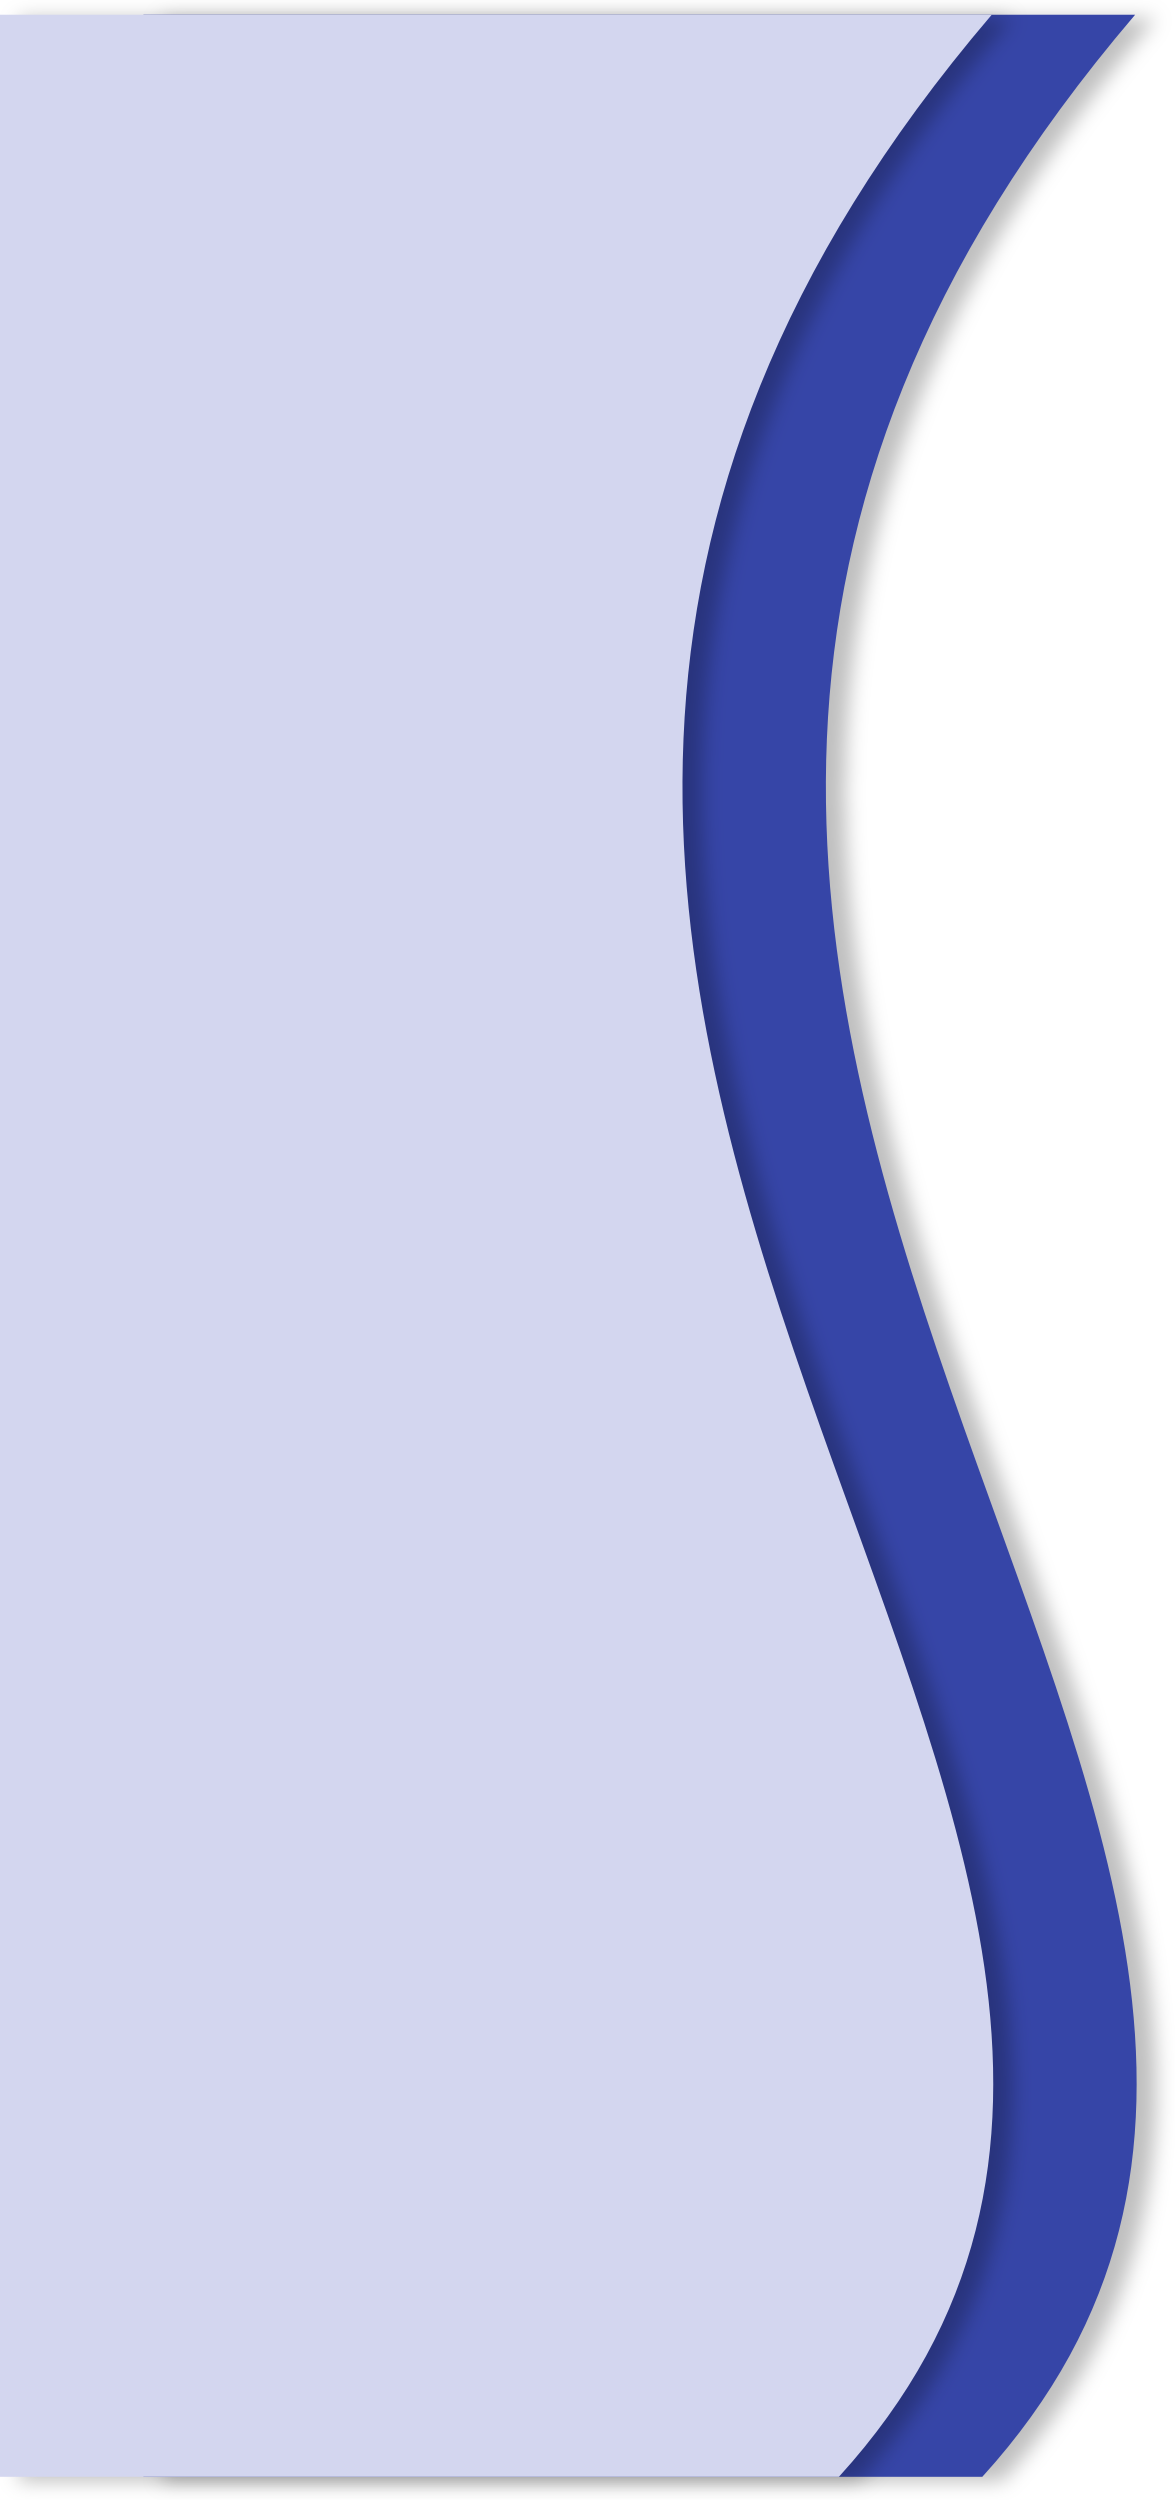
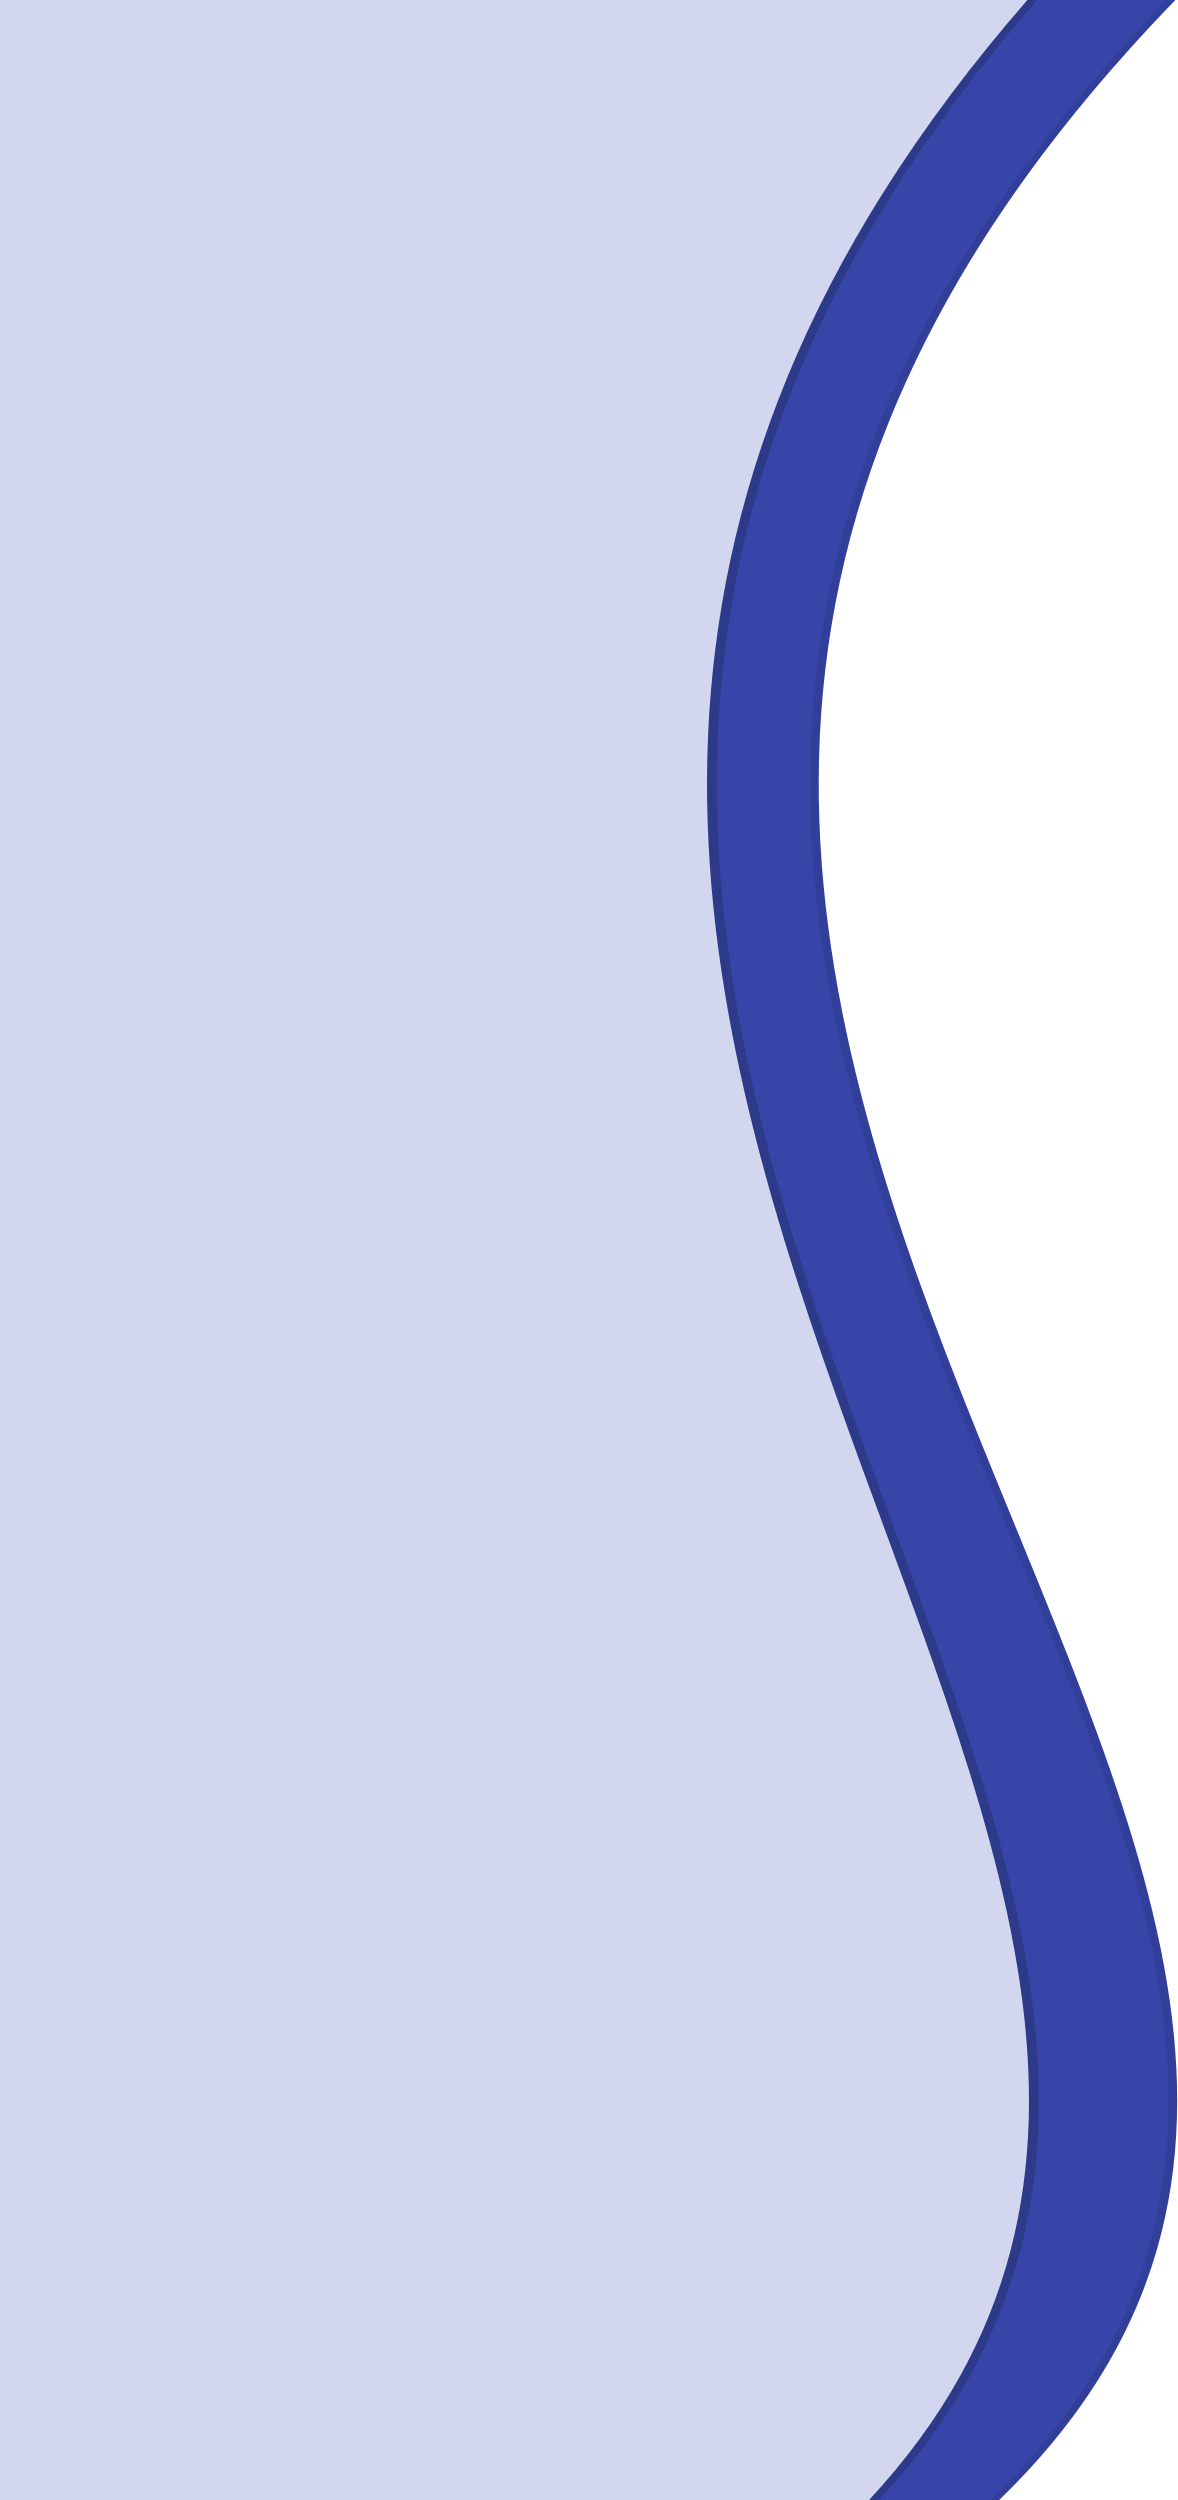
- <svg xmlns="http://www.w3.org/2000/svg" width="1114" height="2371" viewBox="0 0 1114 2371" fill="none">
-   <g filter="url(#filter0_d)">
-     <path d="M136 14H1076.54C254.942 976.828 1478.84 1747.3 931.61 2349H136V14Z" fill="#3645A7" />
-   </g>
-   <g filter="url(#filter1_d)">
-     <path d="M0 14H940.539C118.942 976.828 1342.84 1747.3 795.61 2349H0V14Z" fill="#D3D6EF" />
-   </g>
-   <defs>
-     <filter id="filter0_d" x="136" y="0" width="978" height="2371" filterUnits="userSpaceOnUse" color-interpolation-filters="sRGB">
-       <feFlood flood-opacity="0" result="BackgroundImageFix" />
-       <feColorMatrix in="SourceAlpha" type="matrix" values="0 0 0 0 0 0 0 0 0 0 0 0 0 0 0 0 0 0 127 0" />
-       <feOffset dx="18" dy="4" />
-       <feGaussianBlur stdDeviation="9" />
-       <feColorMatrix type="matrix" values="0 0 0 0 0 0 0 0 0 0 0 0 0 0 0 0 0 0 0.25 0" />
-       <feBlend mode="normal" in2="BackgroundImageFix" result="effect1_dropShadow" />
-       <feBlend mode="normal" in="SourceGraphic" in2="effect1_dropShadow" result="shape" />
-     </filter>
-     <filter id="filter1_d" x="0" y="0" width="978" height="2371" filterUnits="userSpaceOnUse" color-interpolation-filters="sRGB">
-       <feFlood flood-opacity="0" result="BackgroundImageFix" />
-       <feColorMatrix in="SourceAlpha" type="matrix" values="0 0 0 0 0 0 0 0 0 0 0 0 0 0 0 0 0 0 127 0" />
-       <feOffset dx="18" dy="4" />
-       <feGaussianBlur stdDeviation="9" />
-       <feColorMatrix type="matrix" values="0 0 0 0 0 0 0 0 0 0 0 0 0 0 0 0 0 0 0.25 0" />
-       <feBlend mode="normal" in2="BackgroundImageFix" result="effect1_dropShadow" />
-       <feBlend mode="normal" in="SourceGraphic" in2="effect1_dropShadow" result="shape" />
-     </filter>
-   </defs>
+ <svg xmlns="http://www.w3.org/2000/svg" width="1083" height="2300" viewBox="0 0 1083 2300" fill="none">
+   <path d="M29 0H1081.36C162.083 948.396 1531.5 1707.32 919.204 2300H29V0Z" fill="#313E9A" />
+   <path d="M21 0H1073.36C154.083 948.396 1523.5 1707.32 911.204 2300H21V0Z" fill="#3645A7" />
+   <path d="M9 0H954.199C128.531 948.396 1358.49 1707.32 808.552 2300H9V0Z" fill="#2D3989" />
+   <path d="M0 0H945.199C119.531 948.396 1349.49 1707.32 799.552 2300H0V0Z" fill="#D3D6EF" />
</svg>
